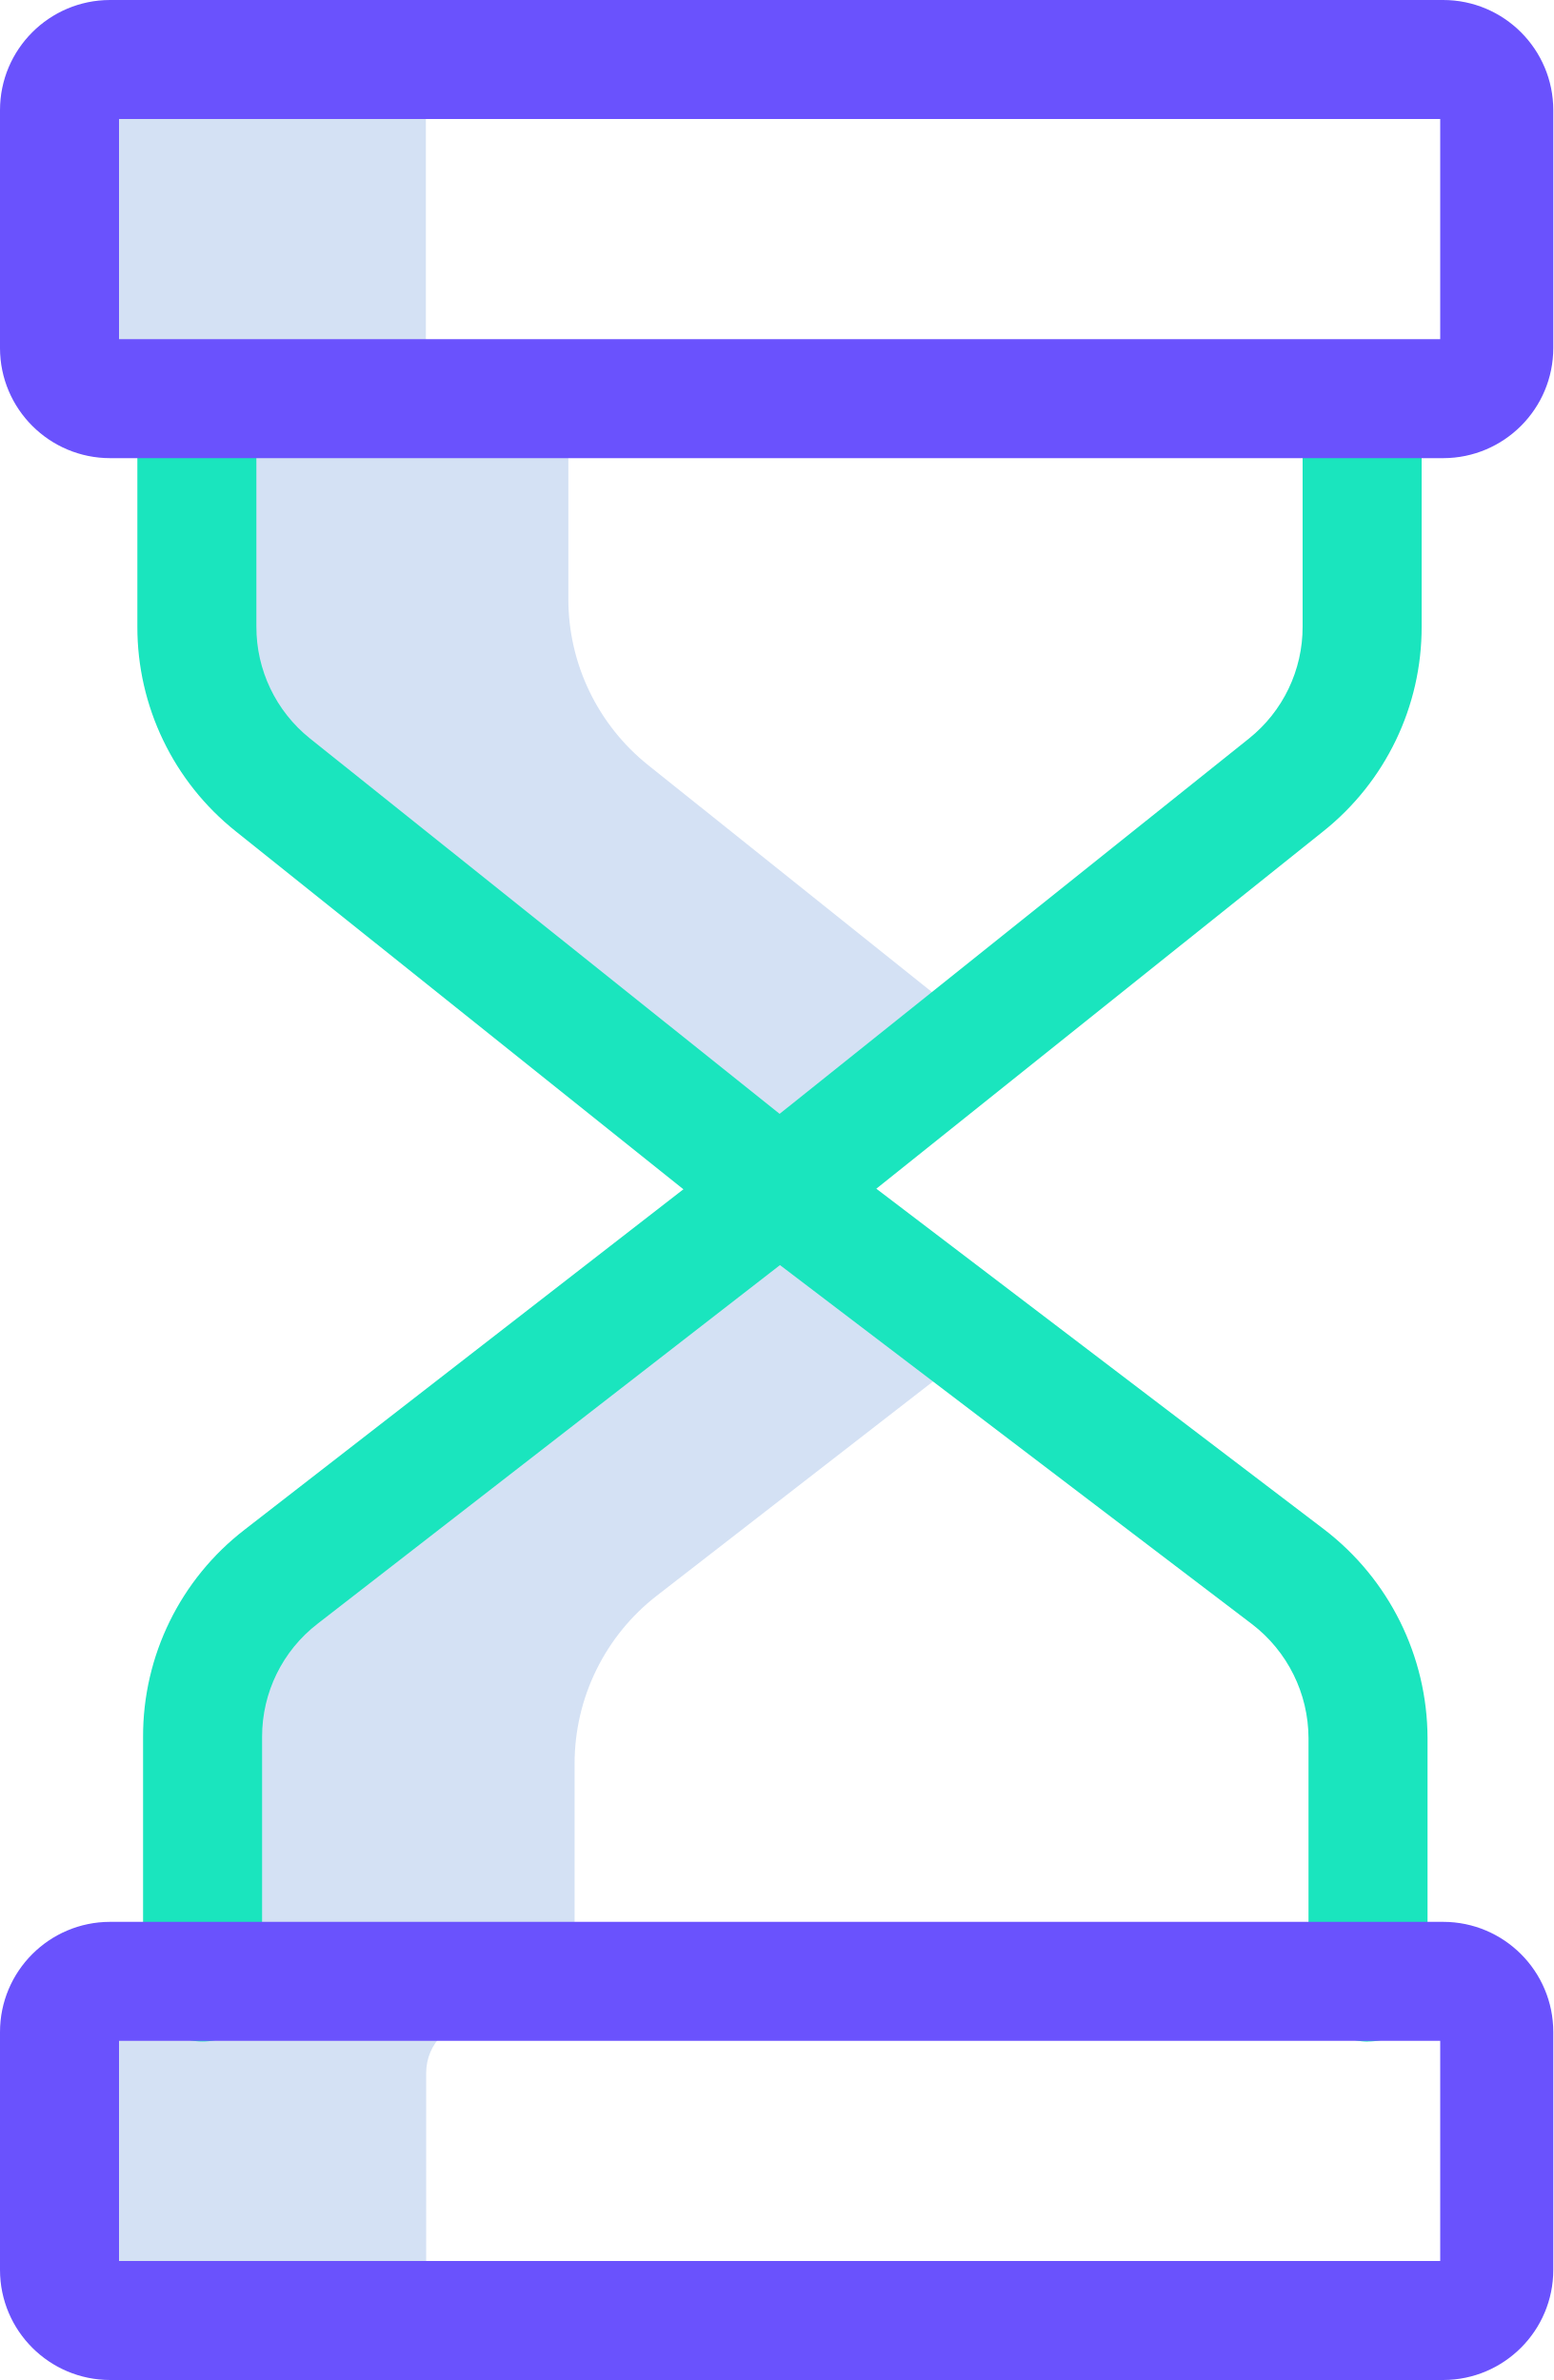
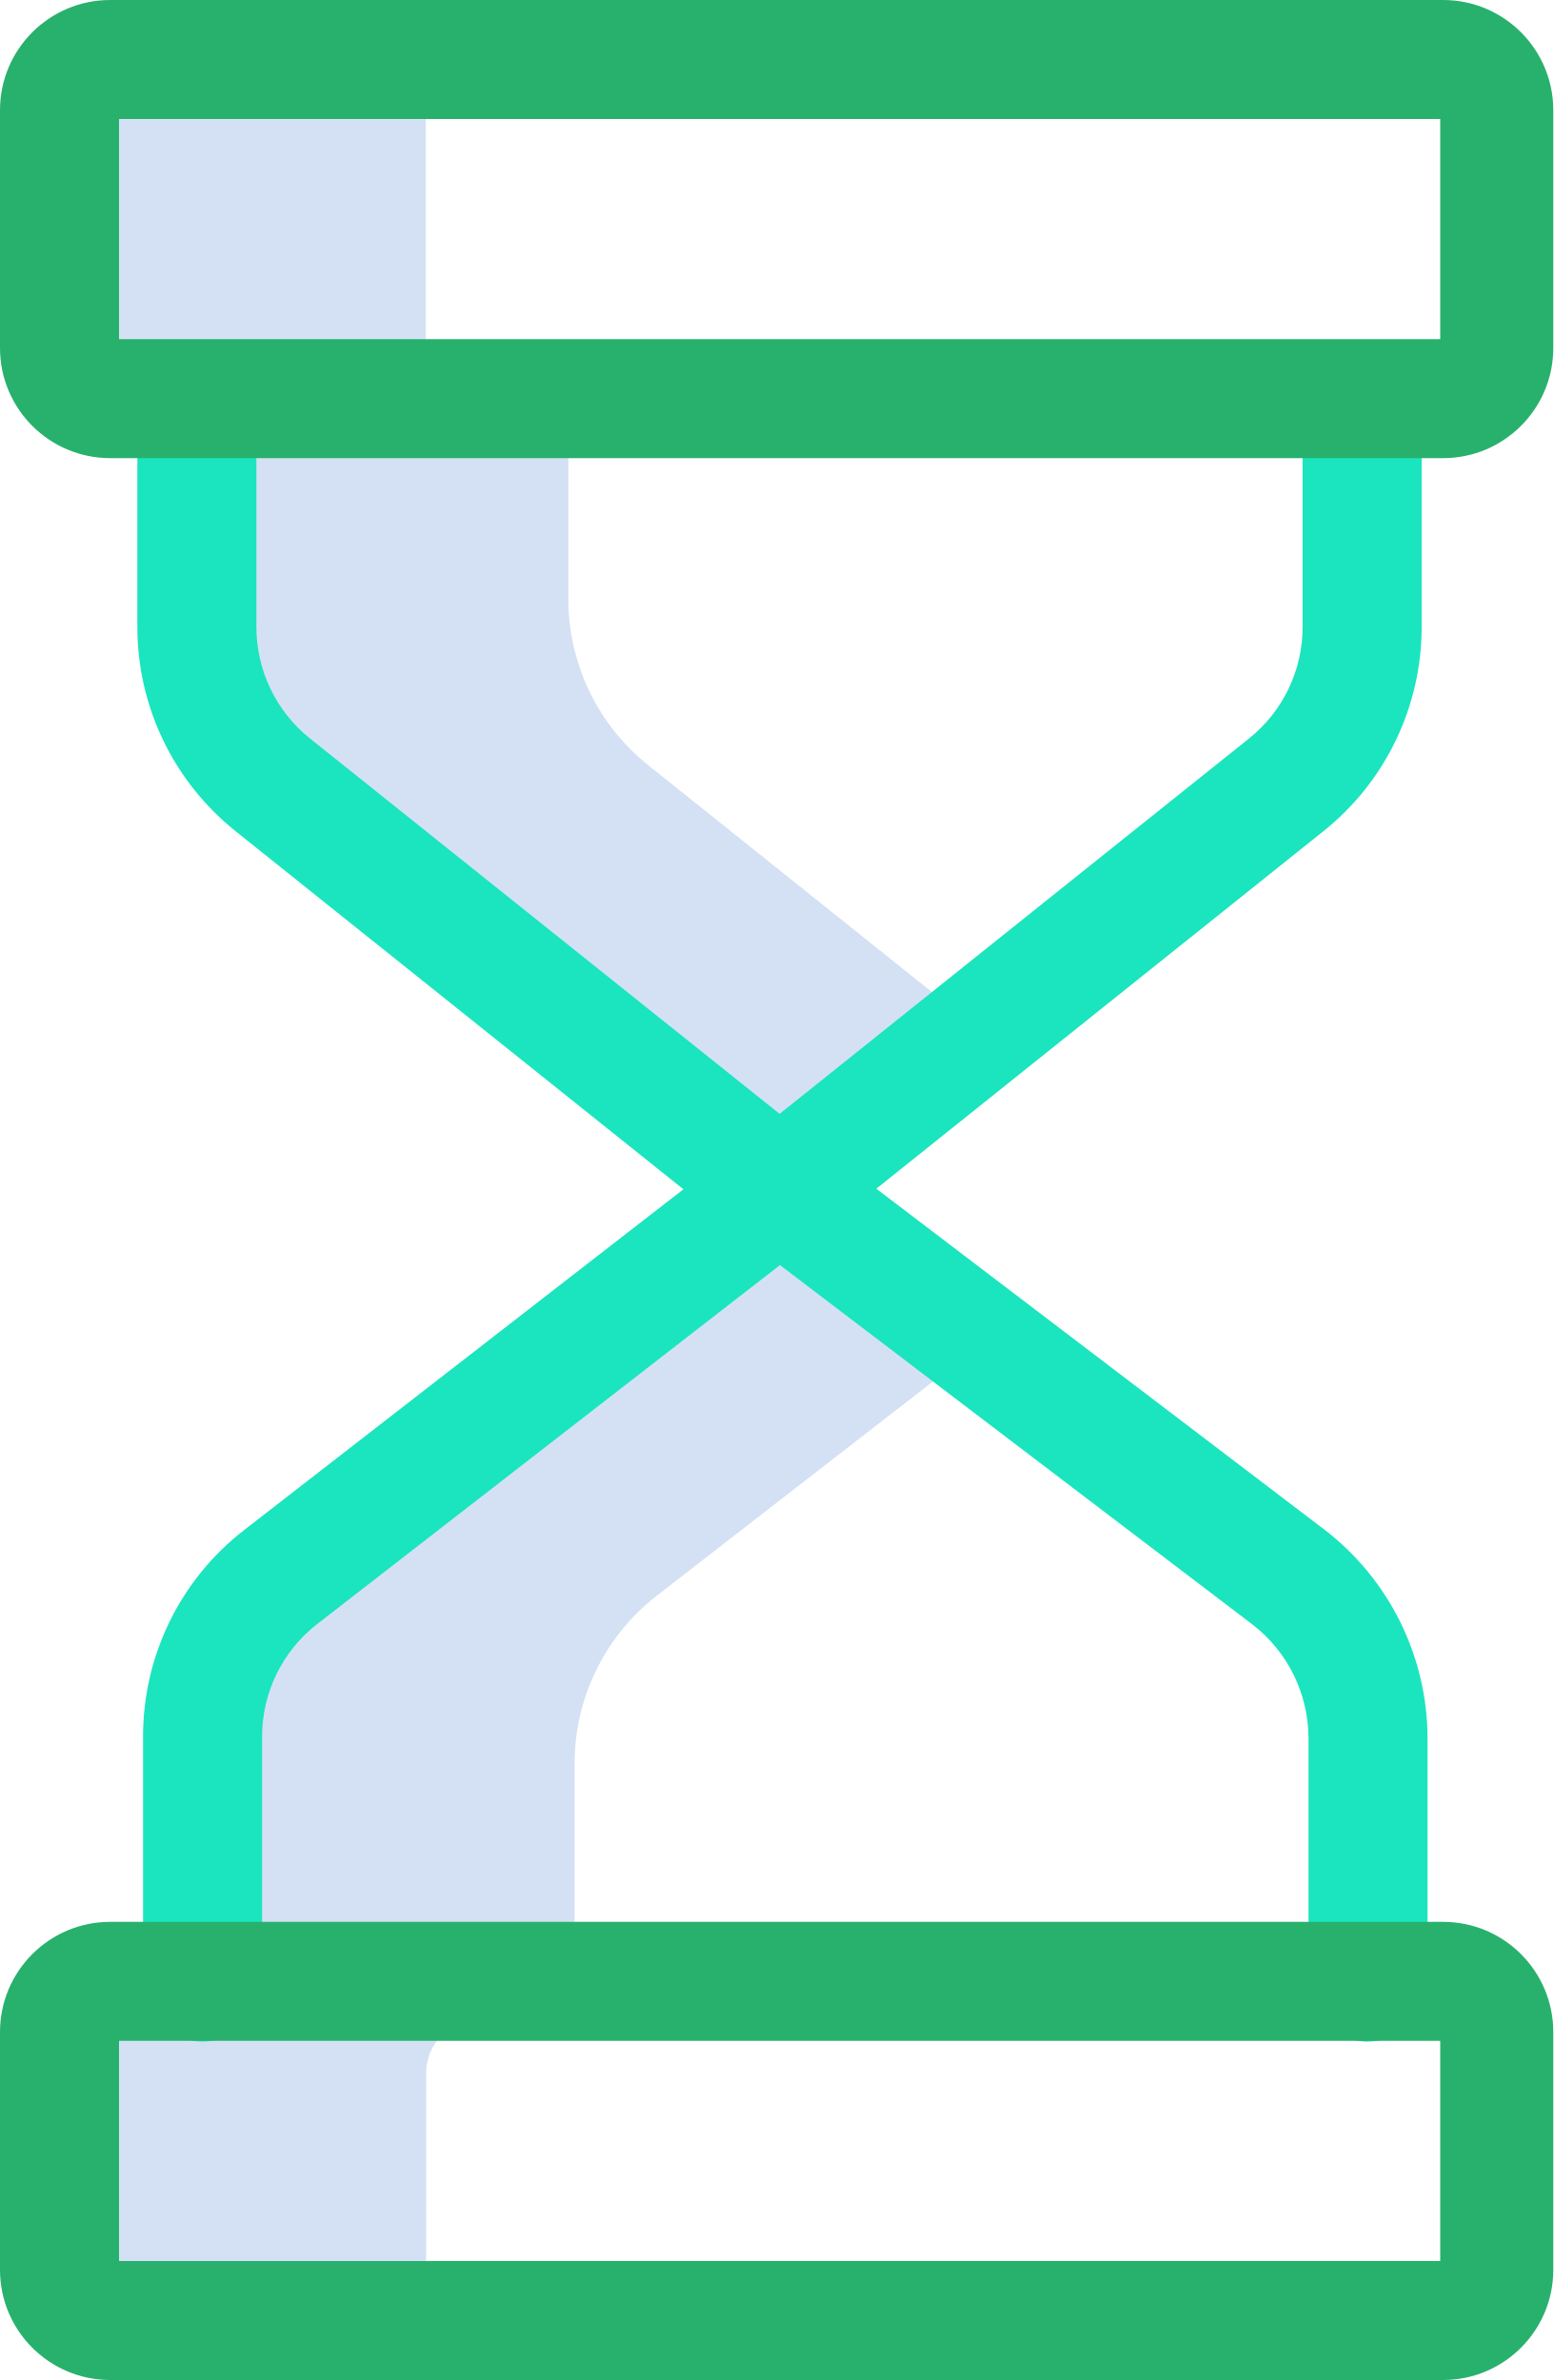
<svg xmlns="http://www.w3.org/2000/svg" viewBox="0 0 261 400">
  <defs>
-     <style>.cls-1{fill:#d4e1f4;}.cls-2{fill:#1ae5be;}.cls-3{fill:#6a52fd;}</style>
+     <style>.cls-1{fill:#d4e1f4;}.cls-2{fill:#1ae5be;}.cls-3{fill:#28B16D;}</style>
  </defs>
  <g id="Layer_2" data-name="Layer 2">
    <g id="Layer_1-2" data-name="Layer 1">
      <path class="cls-1" d="M108.92,128.6A35.74,35.74,0,0,1,95.5,100.69V75.88h-15a8.94,8.94,0,0,1-8.94-8.94V9.68A8.94,8.94,0,0,1,80.55.74H19.23A8.93,8.93,0,0,0,10.3,9.68V66.94a8.93,8.93,0,0,0,8.93,8.94h15v24.81A35.74,35.74,0,0,0,47.61,128.6L136.88,200l30.66-24.52Z" />
      <path class="cls-1" d="M71.61,390.32V348.39a8.94,8.94,0,0,1,8.94-8.94h16V296.4a35.72,35.72,0,0,1,13.84-28.24l57.5-44.6-31-23.56L49,268.16A35.73,35.73,0,0,0,35.19,296.4v43.05h-16a8.93,8.93,0,0,0-8.93,8.94v41.93a8.93,8.93,0,0,0,8.93,8.94H80.55a8.94,8.94,0,0,1-8.94-8.94Z" />
      <path class="cls-2" d="M131,210a10,10,0,0,1-6.25-2.19L39.63,139.73A43.9,43.9,0,0,1,23.08,105.3V67.82a10,10,0,0,1,20,0V105.3a24,24,0,0,0,9,18.81L131,187.2l78.88-63.09a24,24,0,0,0,9-18.8V67.82a10,10,0,0,1,20,0V105.3a43.87,43.87,0,0,1-16.55,34.43l-85.12,68.08A10,10,0,0,1,131,210Z" />
      <path class="cls-2" d="M229.87,343.13a10,10,0,0,1-10-10v-41a24.22,24.22,0,0,0-9.5-19.17l-79.31-60.34-77.7,60.28a23.94,23.94,0,0,0-9.32,19v41.21a10,10,0,0,1-20,0V291.92A43.83,43.83,0,0,1,41.1,257.09l83.77-65a10,10,0,0,1,12.19-.06l85.42,65a44.32,44.32,0,0,1,17.39,35.08v41a10,10,0,0,1-10,10Z" />
      <path class="cls-3" d="M261,18.52A18.52,18.52,0,0,0,242.48,0h-224A18.52,18.52,0,0,0,0,18.52v40A18.52,18.52,0,0,0,18.52,77h224A18.52,18.52,0,0,0,261,58.48ZM242,57H20V20H242Z" />
      <path class="cls-3" d="M261,341.52A18.52,18.52,0,0,0,242.48,323h-224A18.52,18.52,0,0,0,0,341.52v40A18.52,18.52,0,0,0,18.52,400h224A18.52,18.52,0,0,0,261,381.48ZM242,380H20V343H242Z" />
    </g>
  </g>
</svg>
